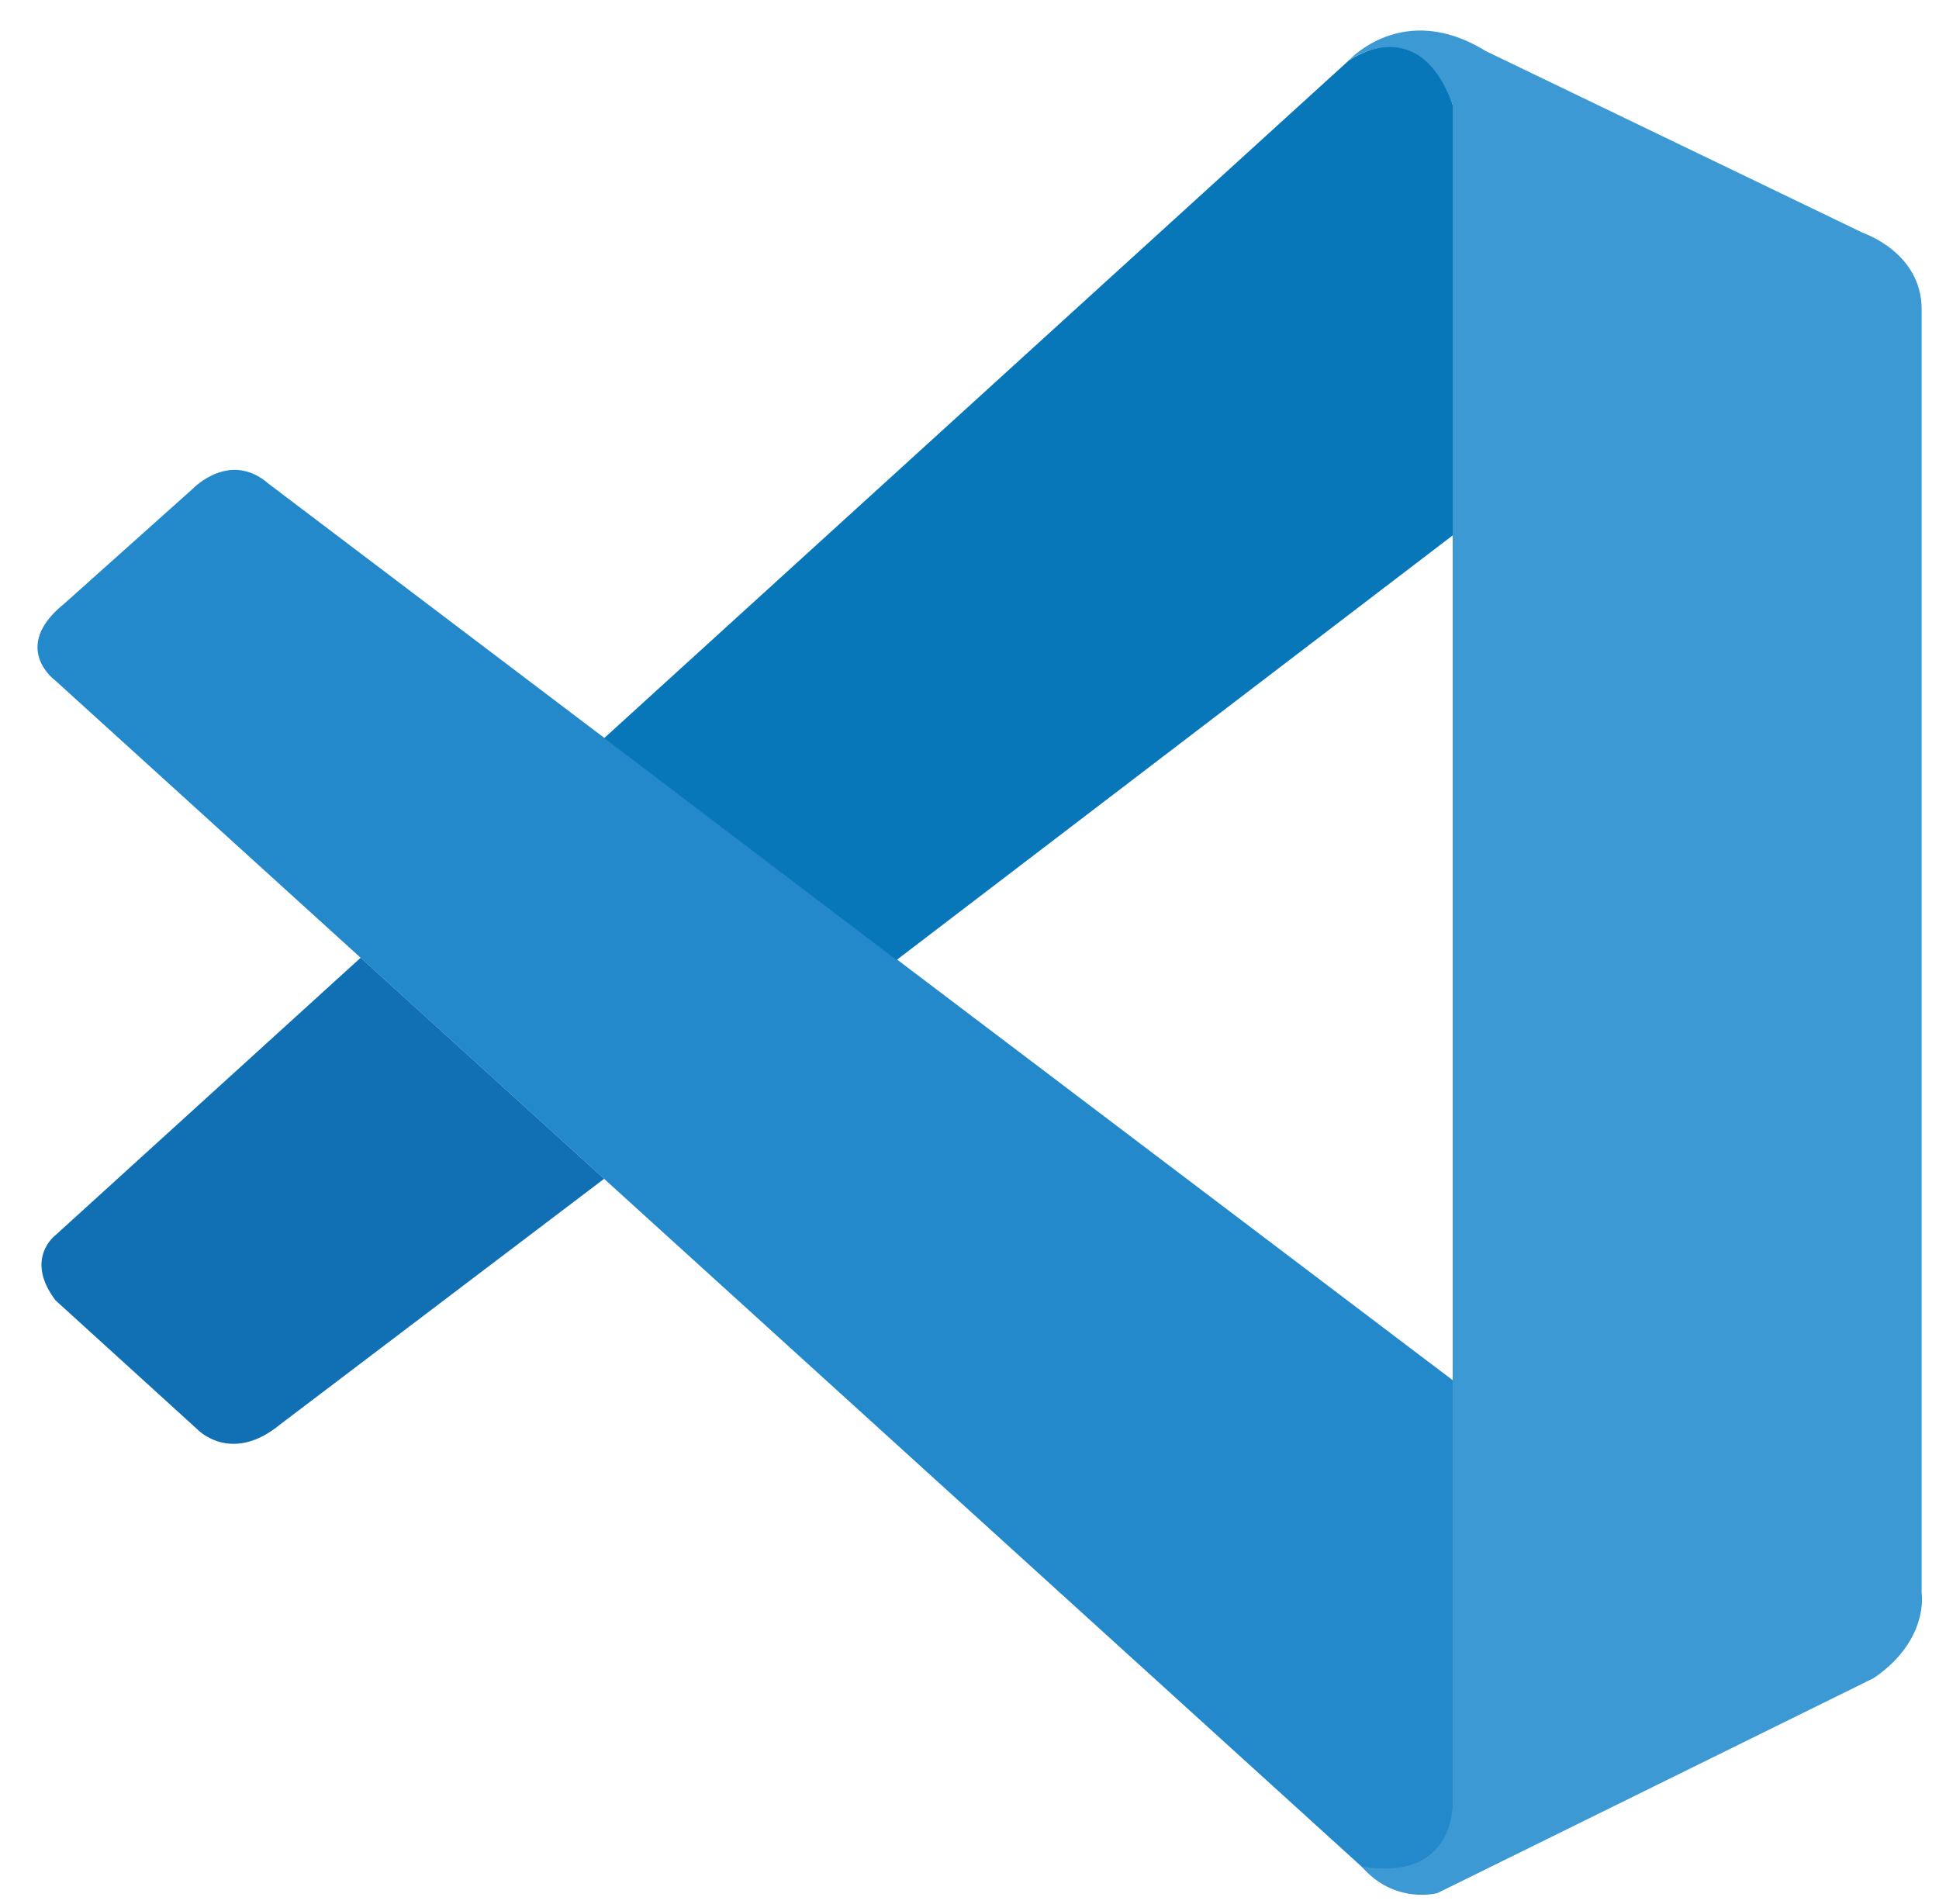
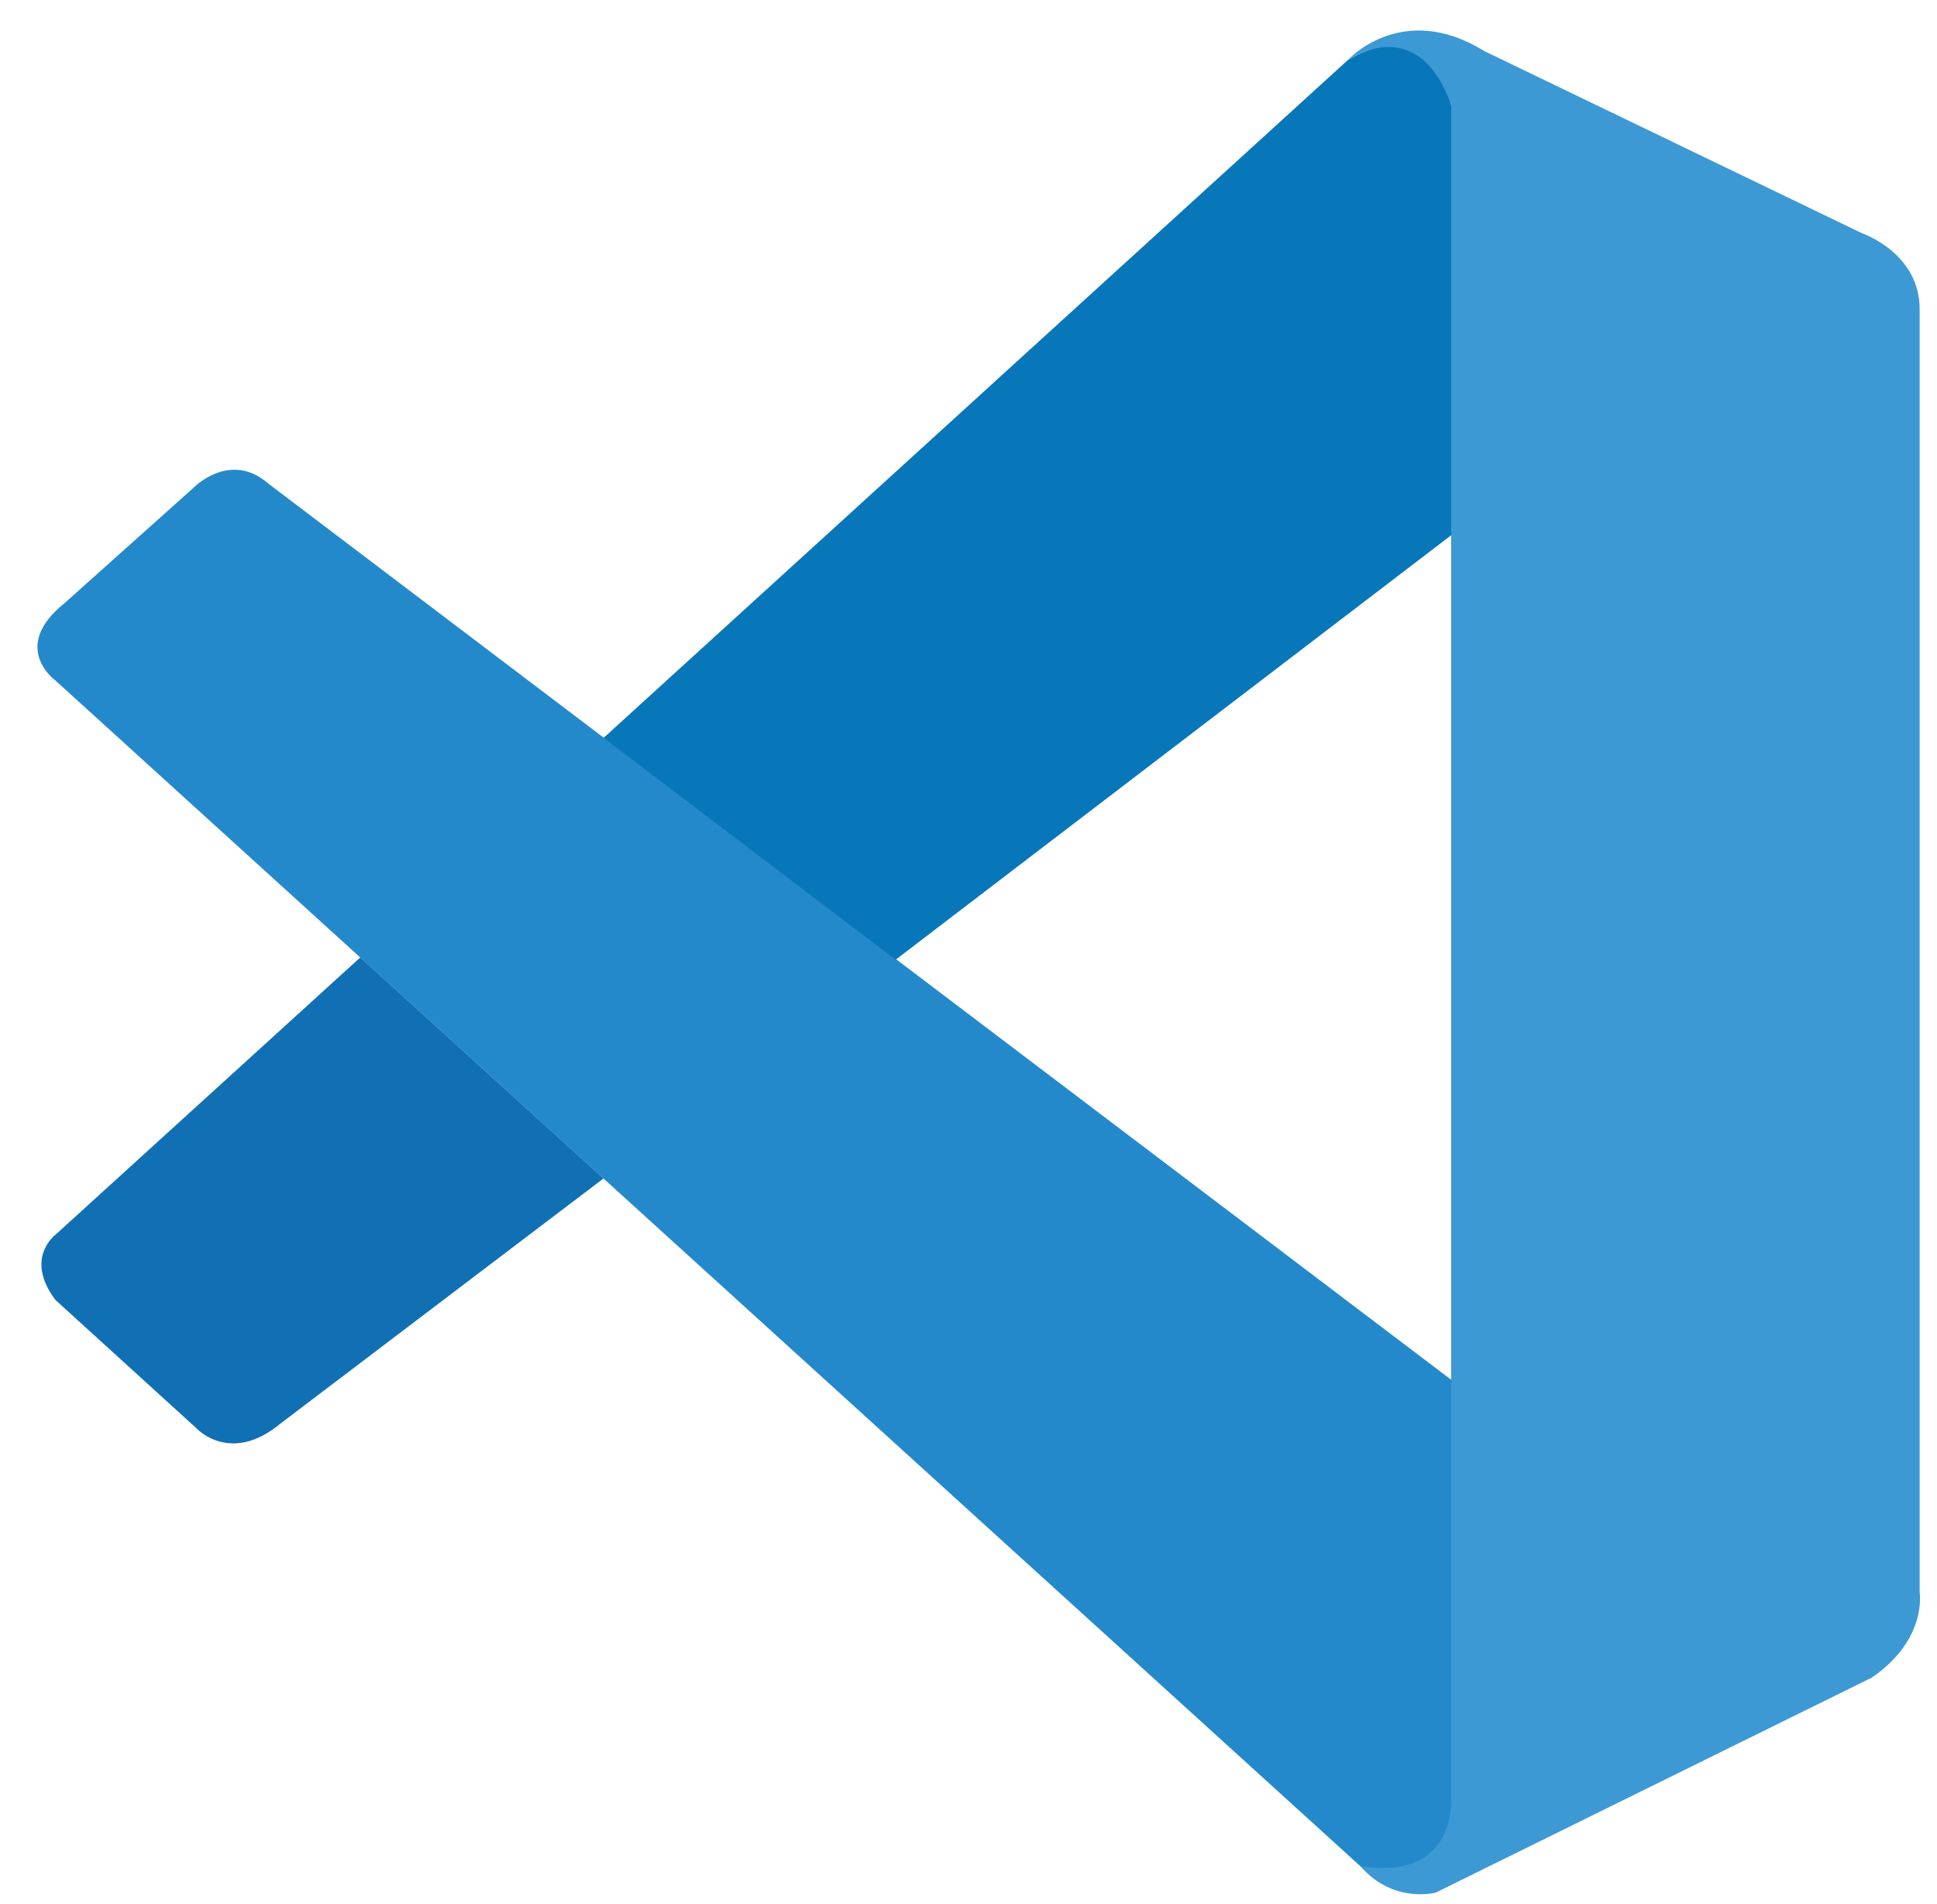
- <svg xmlns="http://www.w3.org/2000/svg" height="2455" viewBox="-11.9 -2 1003.9 995.6" width="2500">
-   <path d="m12.1 353.9s-24-17.3 4.8-40.4l67.1-60s19.2-20.2 39.5-2.6l619.2 468.8v224.8s-.3 35.3-45.6 31.4z" fill="#2489ca" />
-   <path d="m171.7 498.8-159.6 145.1s-16.4 12.2 0 34l74.1 67.4s17.6 18.9 43.6-2.6l169.2-128.3z" fill="#1070b3" />
-   <path d="m451.9 500 292.7-223.5-1.9-223.6s-12.5-48.8-54.2-23.4l-389.5 354.5z" fill="#0877b9" />
-   <path d="m697.1 976.2c17 17.4 37.6 11.7 37.6 11.7l228.1-112.4c29.2-19.9 25.1-44.6 25.1-44.6v-671.2c0-29.5-30.2-39.7-30.2-39.7l-197.7-95.3c-43.2-26.7-71.5 4.8-71.5 4.8s36.4-26.2 54.2 23.4v887.5c0 6.1-1.3 12.1-3.9 17.5-5.2 10.5-16.5 20.3-43.6 16.2z" fill="#3c99d4" />
+ <svg xmlns="http://www.w3.org/2000/svg" width="400px" height="px" viewBox="0 0 400 393" version="1.1">
+   <g id="surface1">
+     <path style=" stroke:none;fill-rule:nonzero;fill:rgb(14.118%,53.725%,79.216%);fill-opacity:1;" d="M 11.43 140.488 C 11.43 140.488 1.961 133.656 13.324 124.539 L 39.797 100.855 C 39.797 100.855 47.375 92.883 55.383 99.828 L 299.68 284.883 L 299.68 373.617 C 299.68 373.617 299.562 387.551 281.688 386.012 Z M 11.43 140.488 " />
+     <path style=" stroke:none;fill-rule:nonzero;fill:rgb(6.275%,43.922%,70.196%);fill-opacity:1;" d="M 74.398 197.684 L 11.43 254.961 C 11.43 254.961 4.961 259.777 11.43 268.383 L 40.668 294.988 C 40.668 294.988 47.609 302.449 57.867 293.961 L 124.625 243.316 Z M 74.398 197.684 " />
+     <path style=" stroke:none;fill-rule:nonzero;fill:rgb(3.137%,46.667%,72.549%);fill-opacity:1;" d="M 184.949 198.156 L 300.43 109.934 L 299.68 21.672 C 299.68 21.672 294.746 2.406 278.297 12.434 L 124.625 152.367 Z M 184.949 198.156 " />
+     <path style=" stroke:none;fill-rule:nonzero;fill:rgb(23.529%,60%,83.137%);fill-opacity:1;" d="M 281.688 386.133 C 288.395 393 296.523 390.75 296.523 390.75 L 386.516 346.383 C 398.039 338.527 396.418 328.777 396.418 328.777 L 396.418 63.828 C 396.418 52.184 384.504 48.156 384.504 48.156 L 306.504 10.539 C 289.461 0 278.297 12.434 278.297 12.434 C 278.297 12.434 292.656 2.094 299.68 21.672 L 299.68 372 C 299.68 374.406 299.168 376.777 298.141 378.906 C 296.09 383.051 291.633 386.922 280.938 385.301 Z M 281.688 386.133 " />
+   </g>
</svg>
